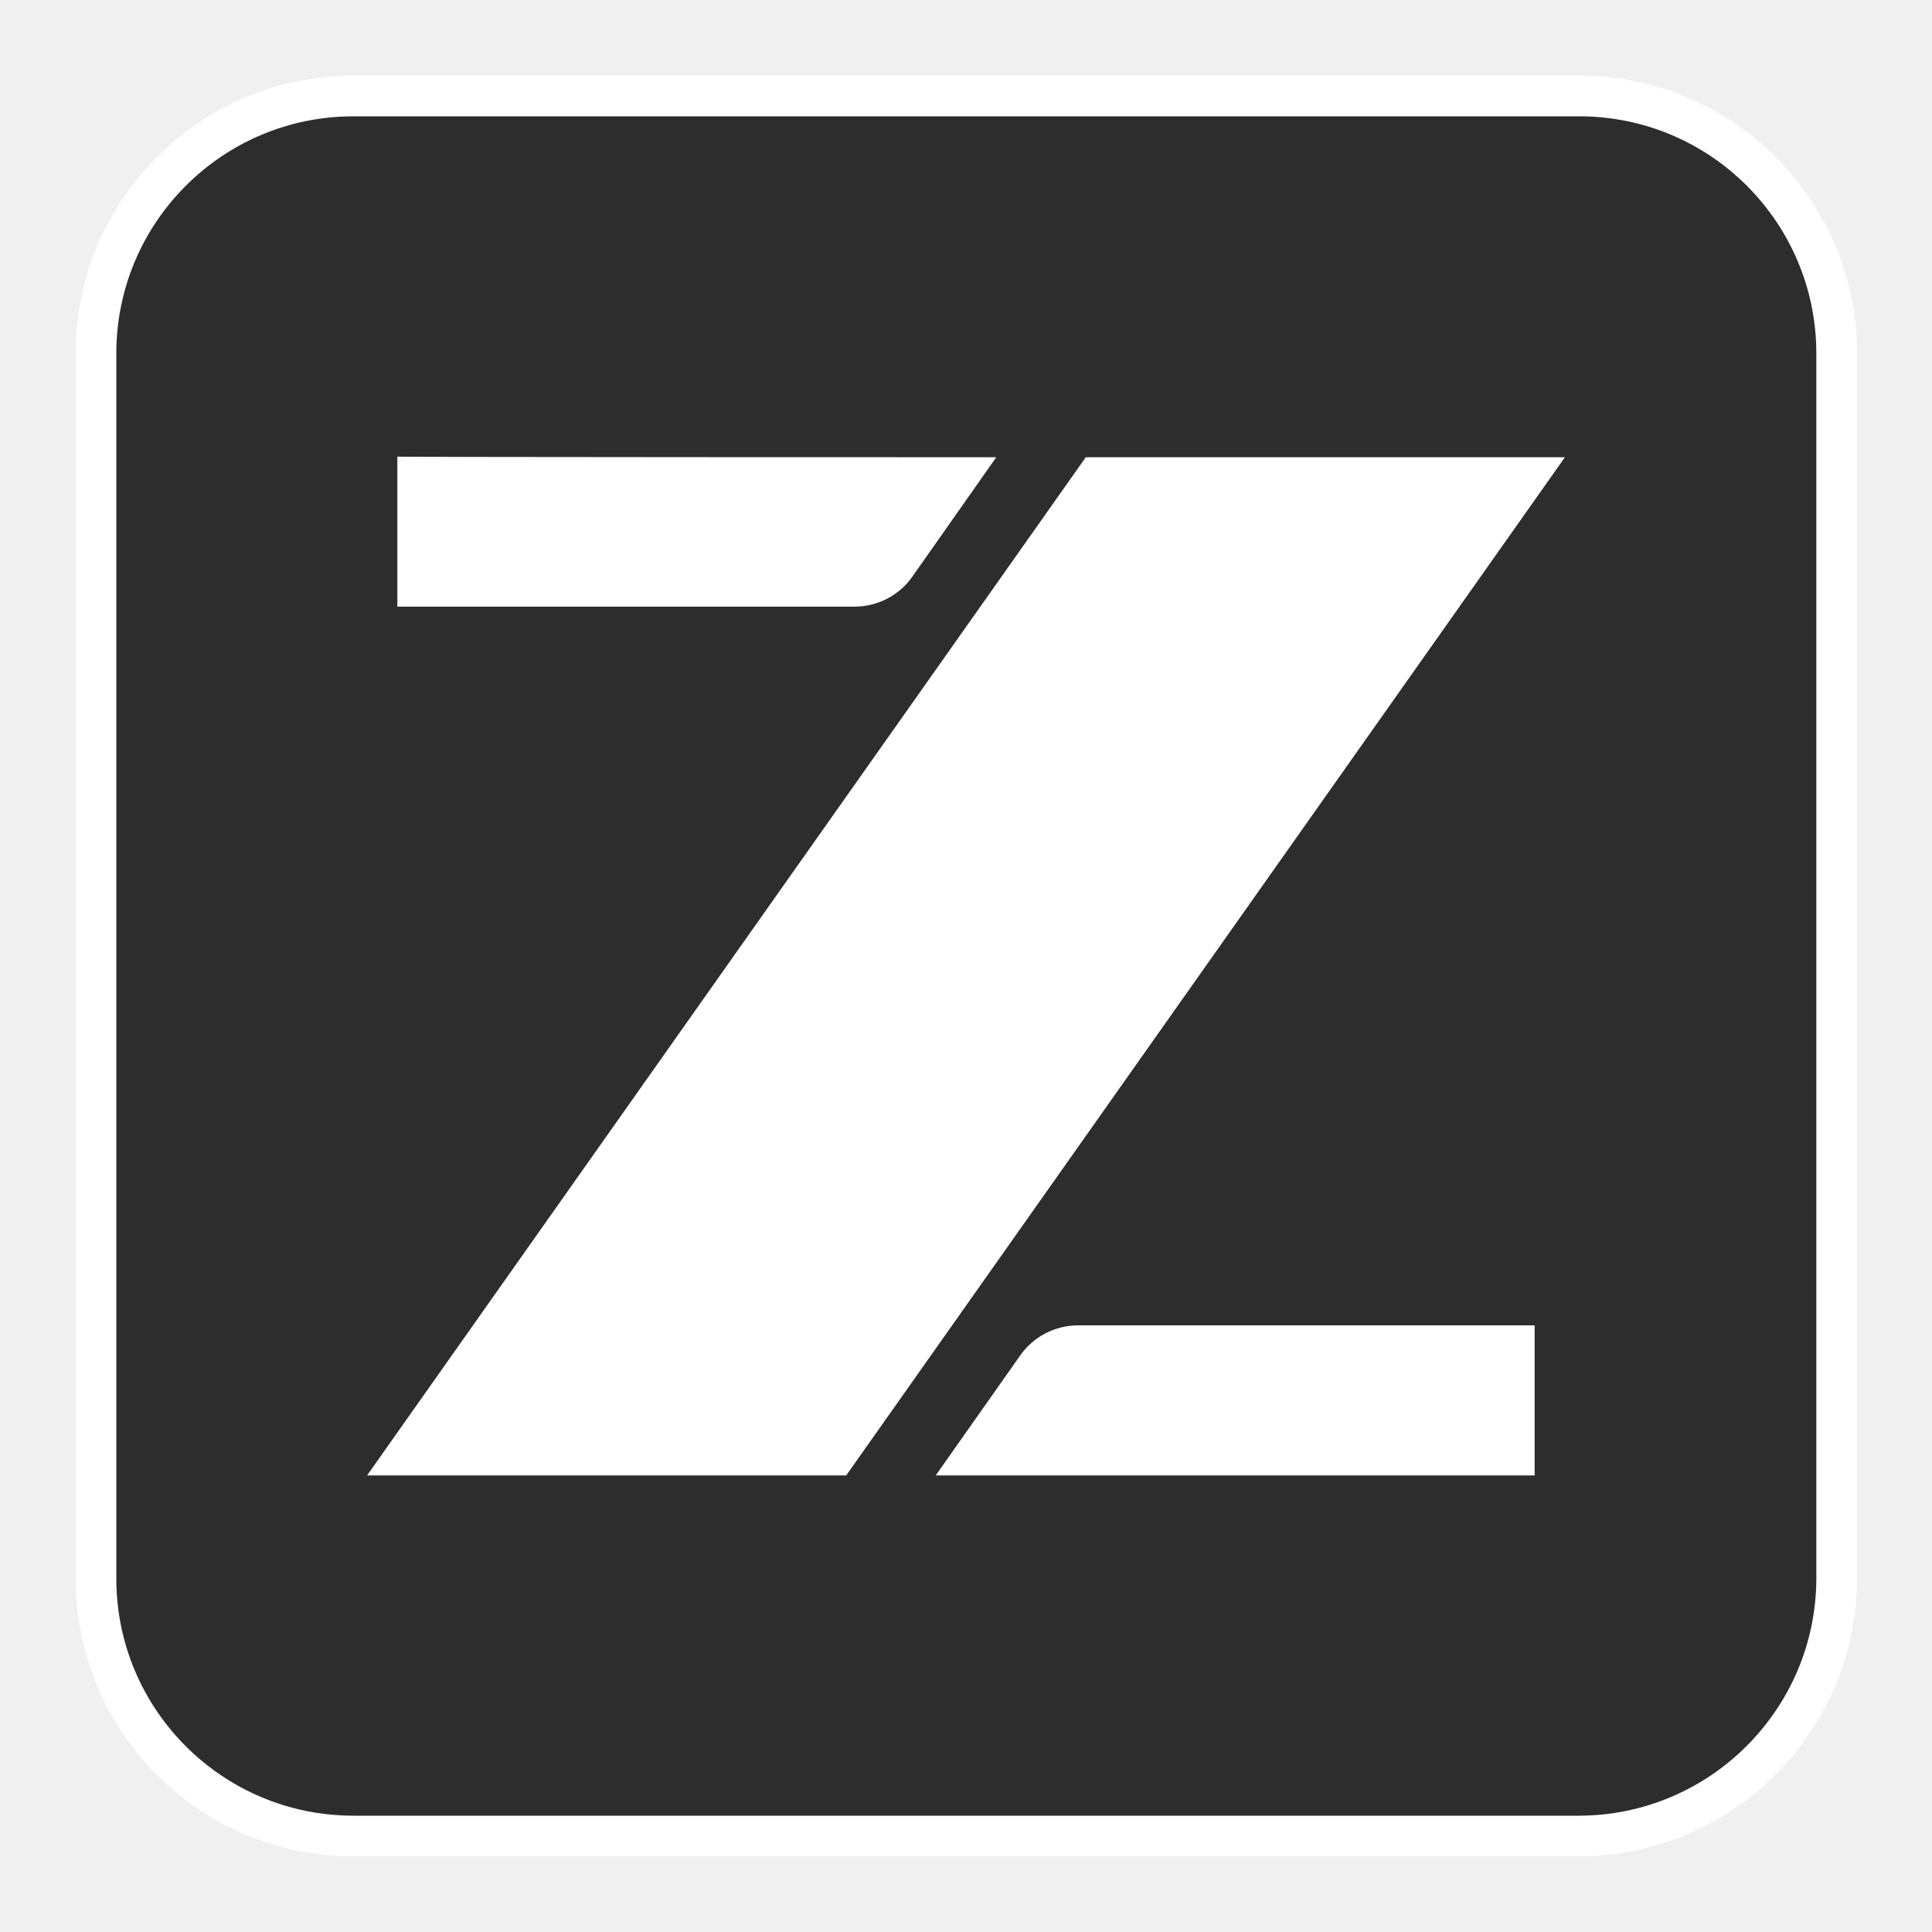
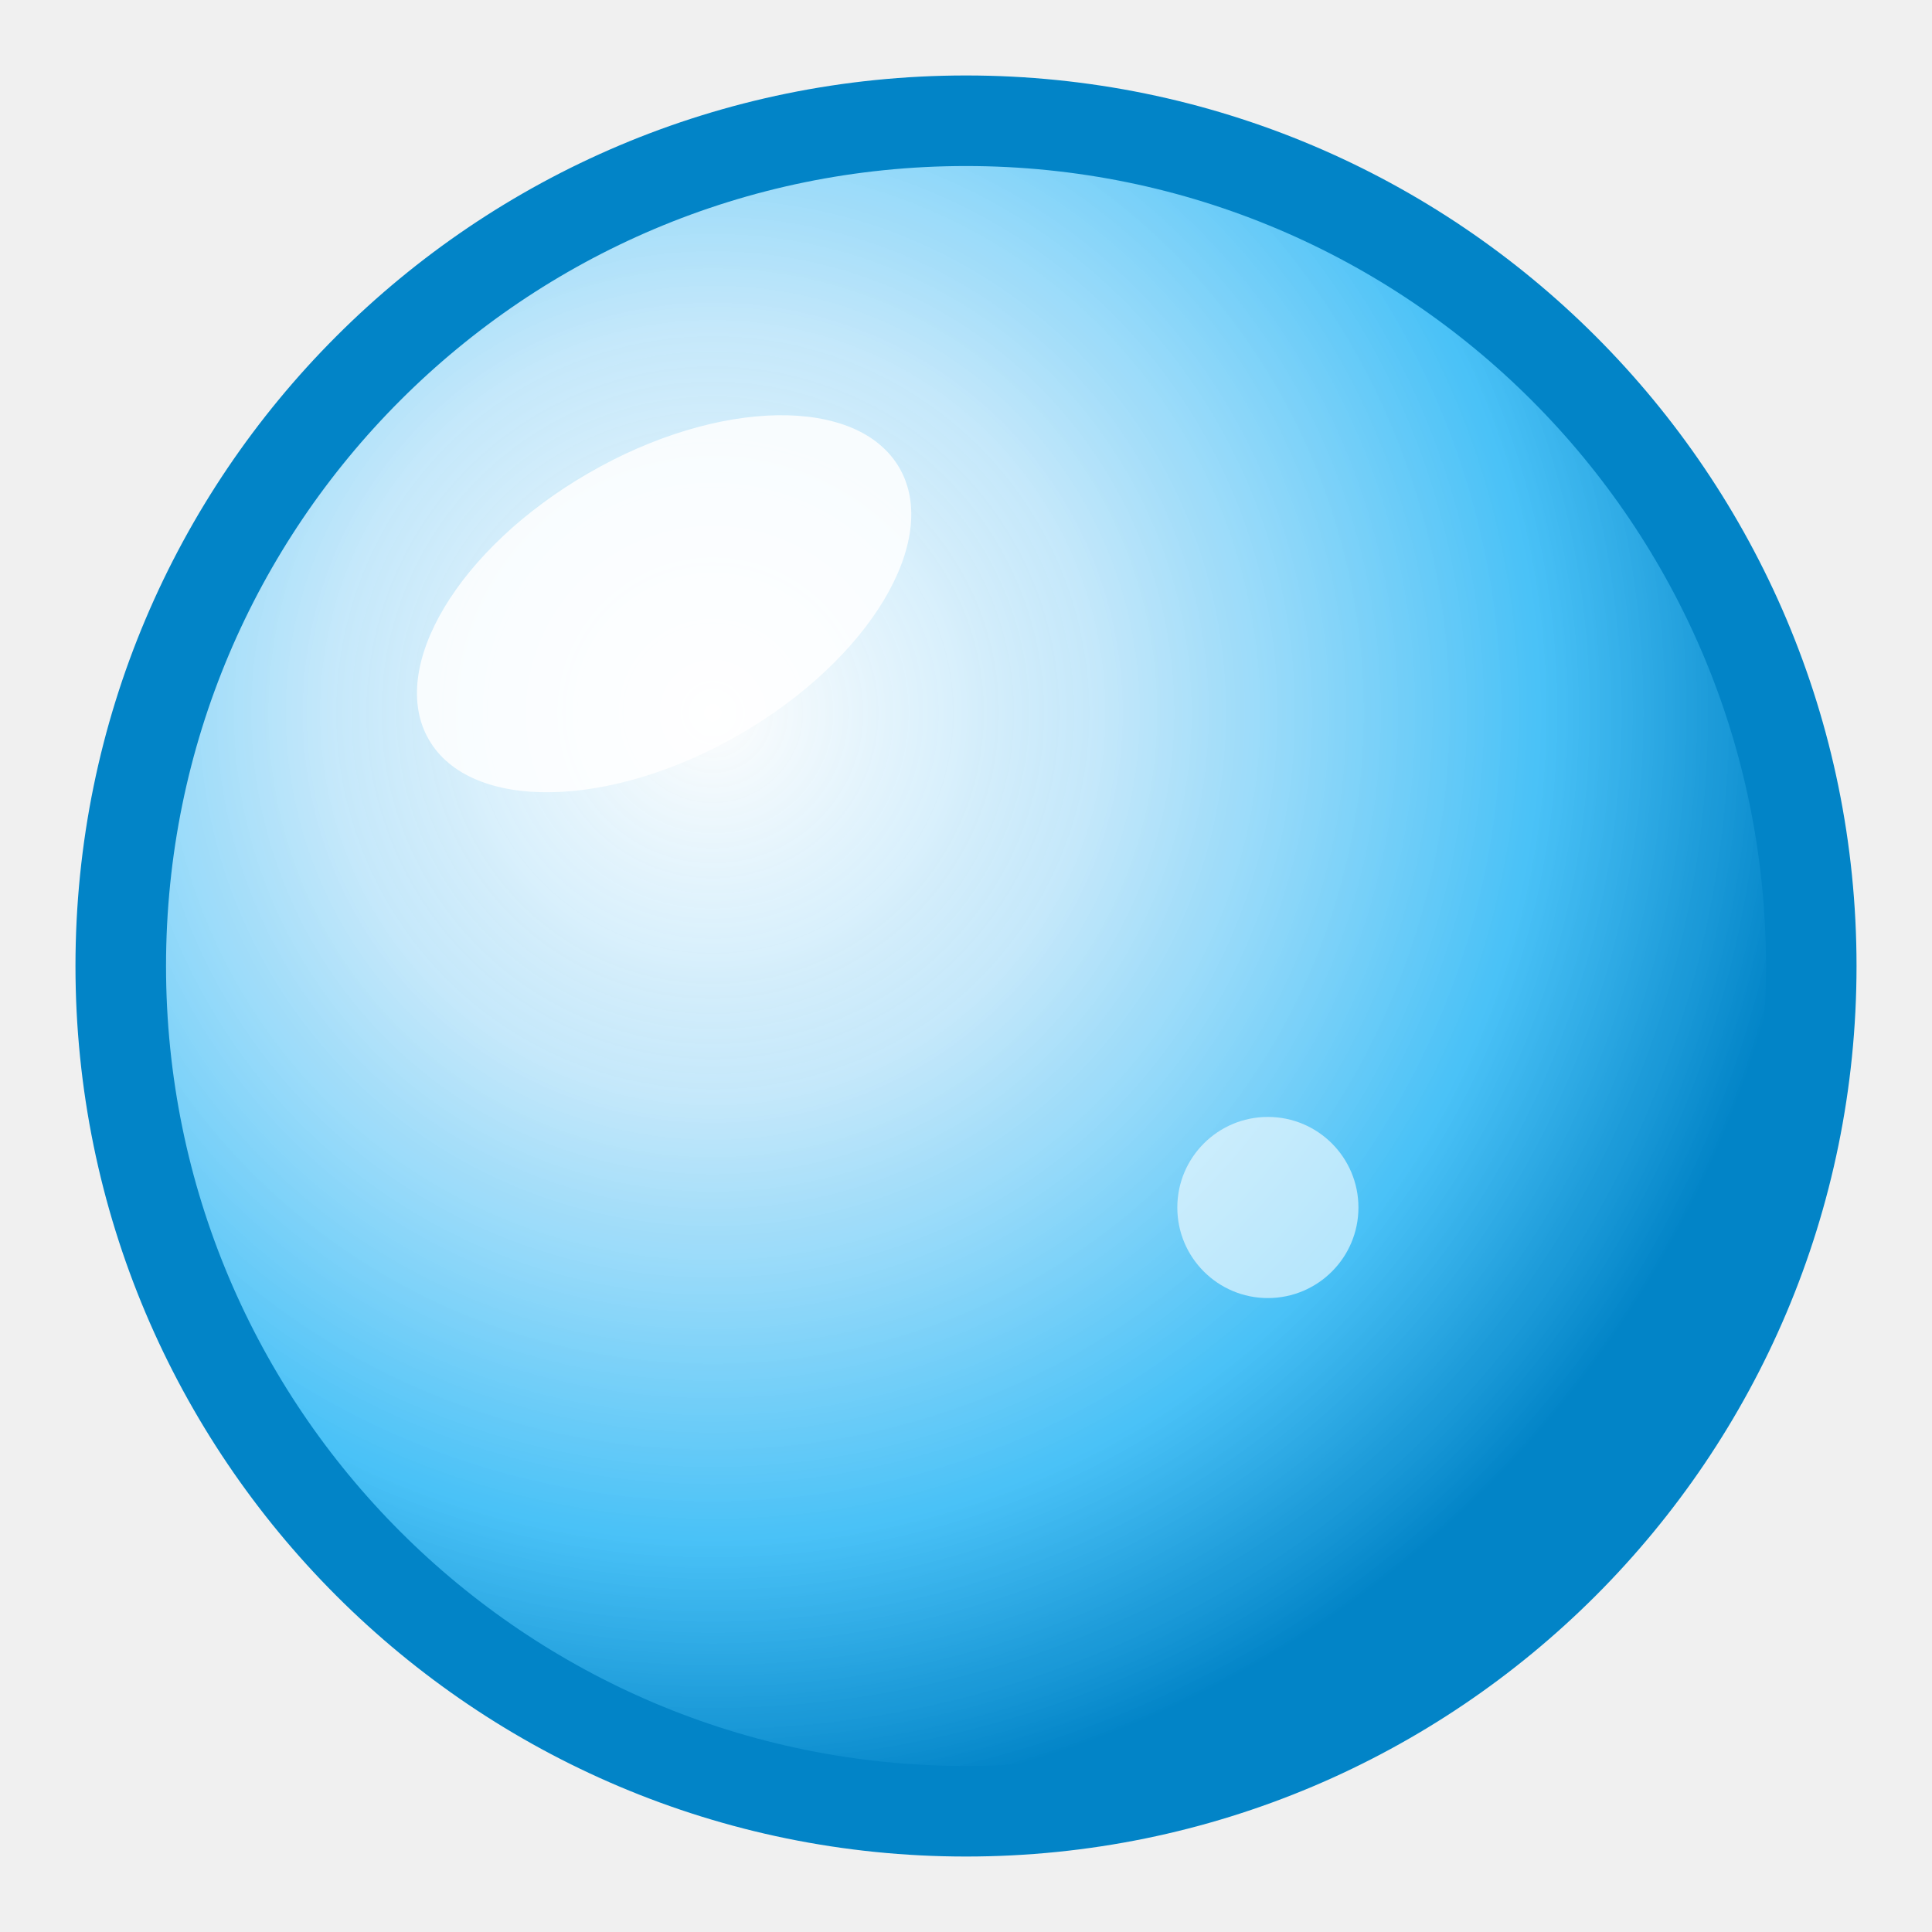
- <svg xmlns="http://www.w3.org/2000/svg" version="1.1" x="0px" y="0px" viewBox="0 0 30 30" style="enable-background:new 0 0 30 30;" xml:space="preserve">
+ <svg xmlns="http://www.w3.org/2000/svg" viewBox="0 0 32 32">
  <defs>
-     <style type="text/css">
-     .st194{fill:#2D2D2D;stroke:#FFFFFF;stroke-width:0.632;stroke-miterlimit:10;}
-     .st23{fill:#FFFFFF;}
- 
-     .z-breathe {
-       animation: breathe 2.5s ease-in-out infinite;
-     }
- 
-     @keyframes breathe {
-       0%, 100% { opacity: 0.7; }
-       50% { opacity: 1; }
-     }
-   </style>
+     <radialGradient id="bubbleGrad" cx="35%" cy="35%" r="65%">
+       <stop offset="0%" stop-color="#ffffff" stop-opacity="0.9" />
+       <stop offset="35%" stop-color="#bae6fd" stop-opacity="0.8" />
+       <stop offset="75%" stop-color="#38bdf8" stop-opacity="0.9" />
+       <stop offset="100%" stop-color="#0284c7" />
+     </radialGradient>
  </defs>
-   <g>
-     <path class="st194" d="M24.51,28.51H5.49c-2.21,0-4-1.79-4-4V5.49c0-2.21,1.79-4,4-4h19.03c2.21,0,4,1.79,4,4v19.03     C28.51,26.72,26.72,28.51,24.51,28.51z" />
-     <g class="z-breathe">
-       <path class="st23" d="M15.47,7.1l-1.3,1.85c-0.2,0.29-0.54,0.47-0.9,0.47h-7.1V7.09C6.16,7.1,15.47,7.1,15.47,7.1z" />
-       <polygon class="st23" points="24.3,7.1 13.14,22.91 5.7,22.91 16.86,7.1" />
-       <path class="st23" d="M14.53,22.91l1.31-1.86c0.2-0.29,0.54-0.47,0.9-0.47h7.09v2.33H14.53z" />
-     </g>
-   </g>
+   <circle cx="16" cy="16" r="14" fill="url(#bubbleGrad)" stroke="#0284c7" stroke-width="1.5" />
+   <ellipse cx="11" cy="10" rx="4.5" ry="2.5" fill="#ffffff" opacity="0.85" transform="rotate(-30 11 10)" />
+   <circle cx="21" cy="20" r="1.5" fill="#ffffff" opacity="0.6" />
</svg>
